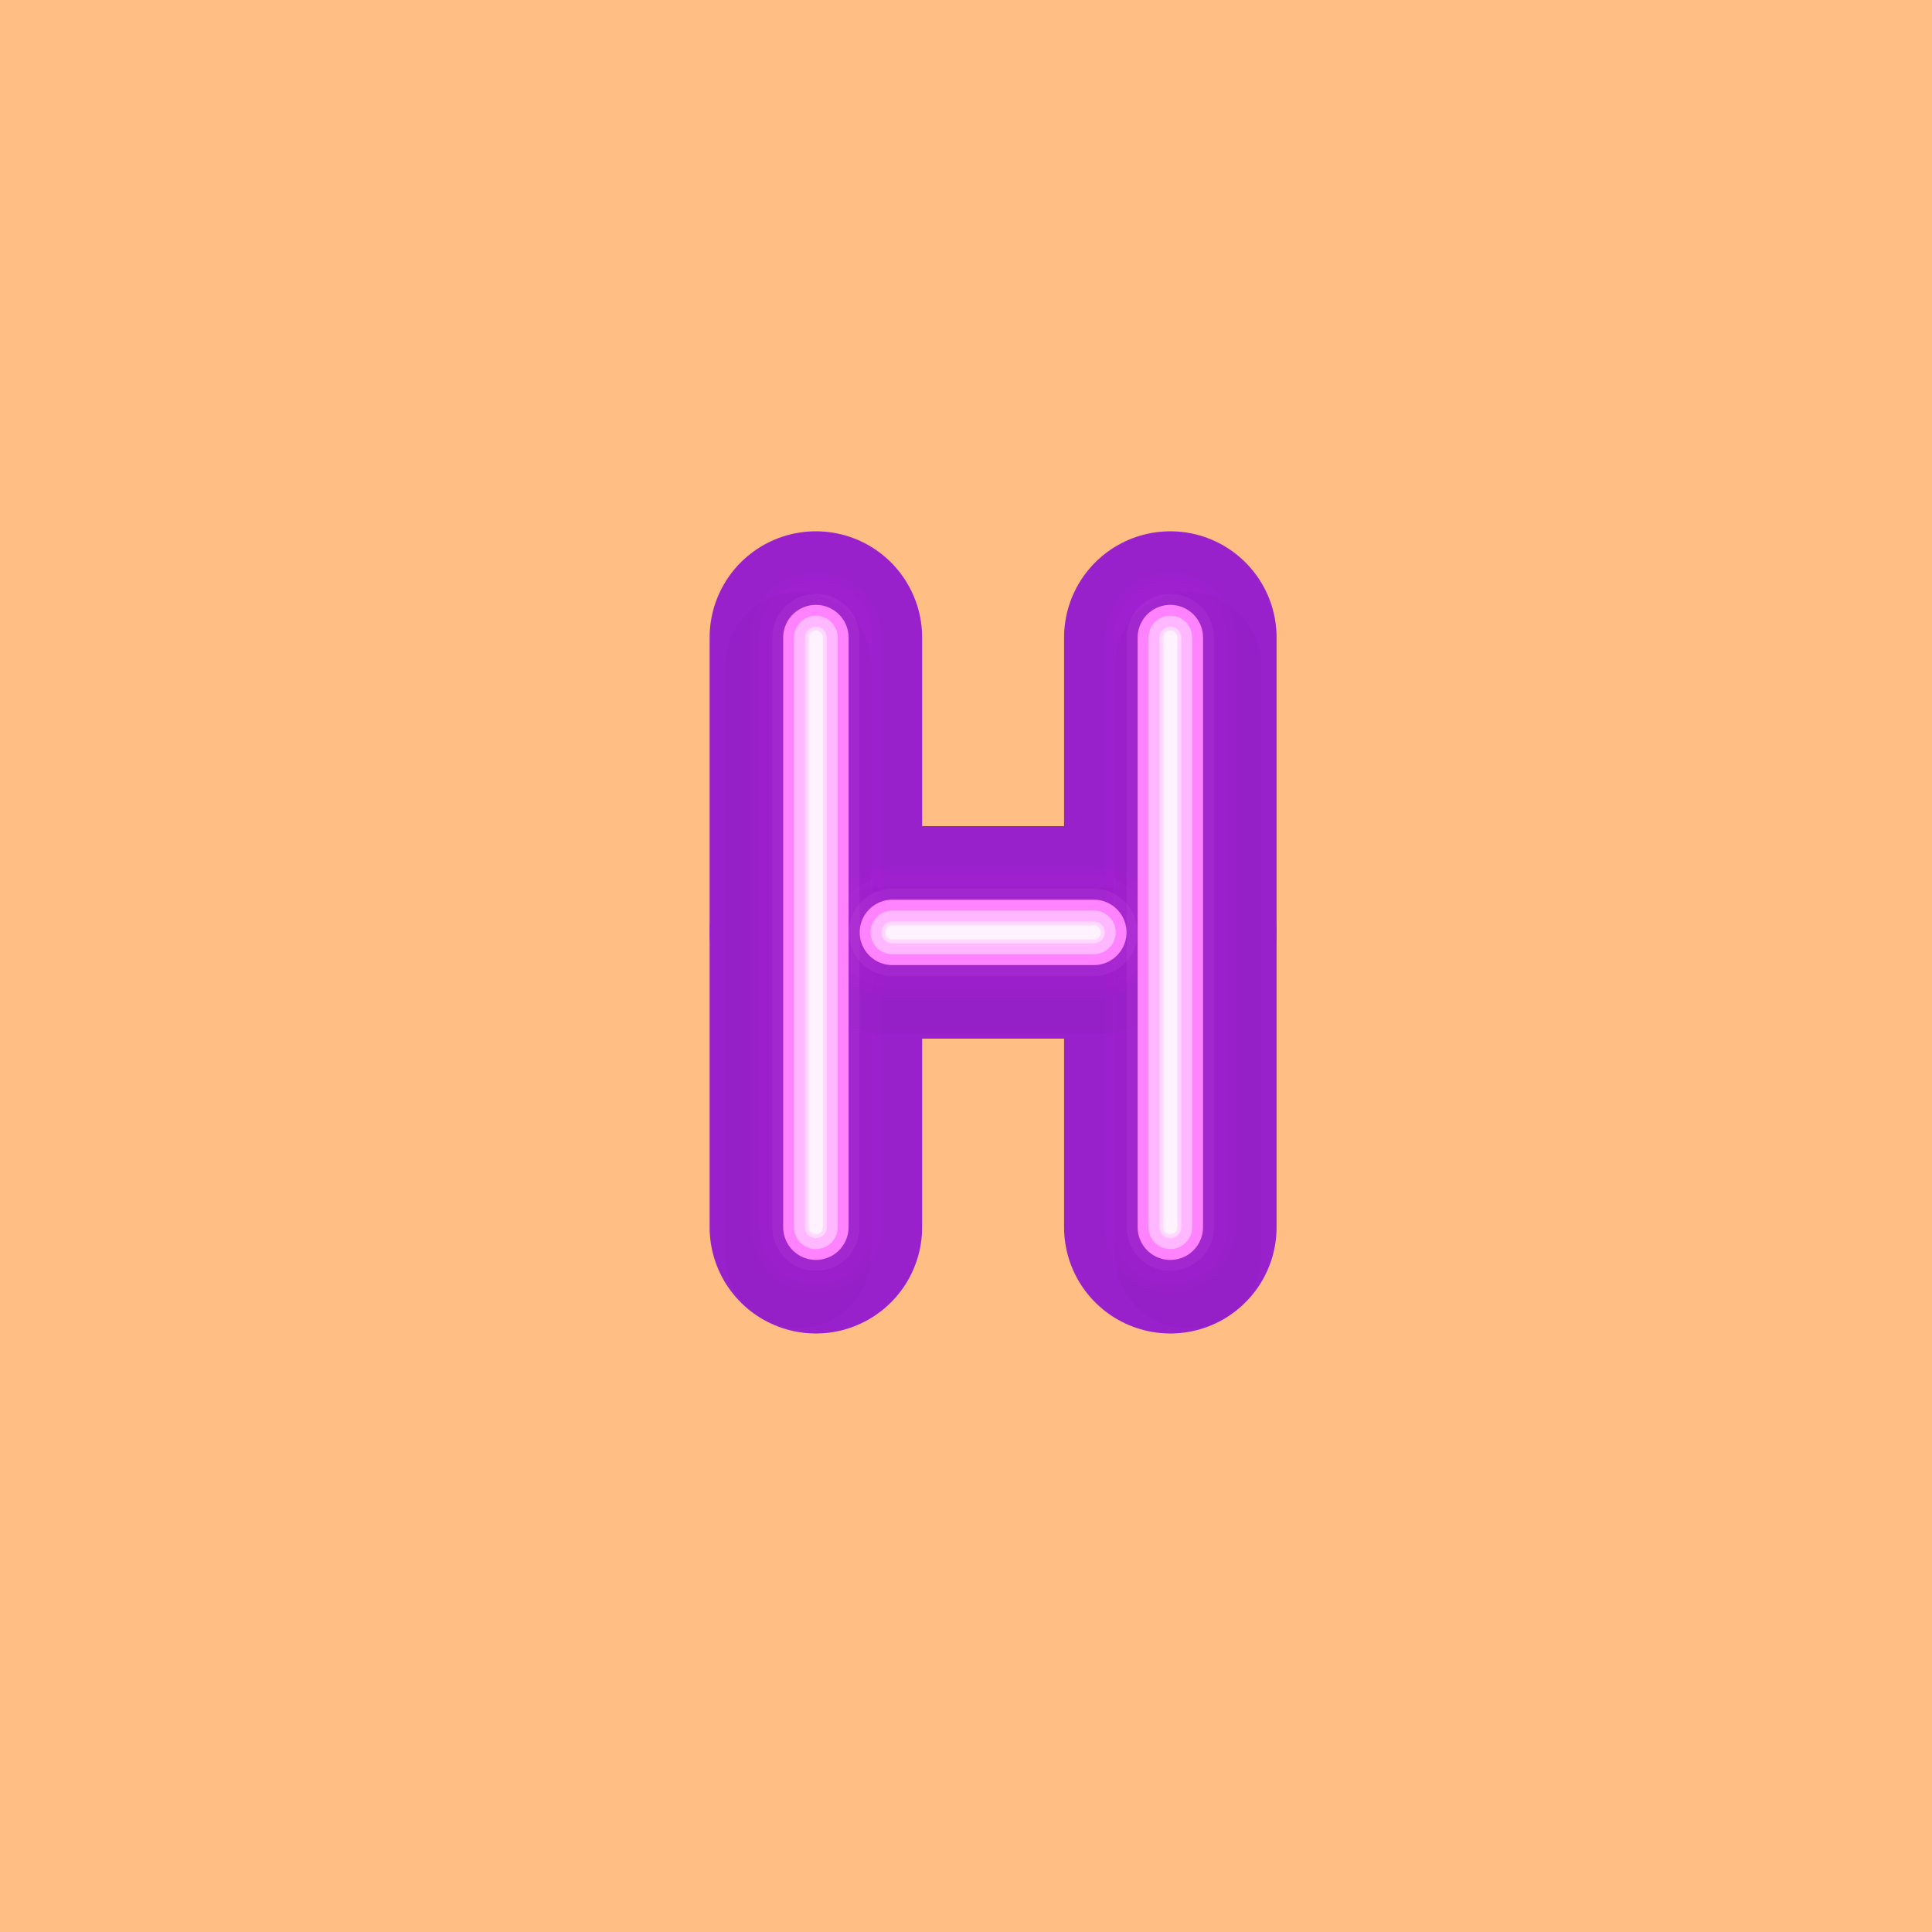
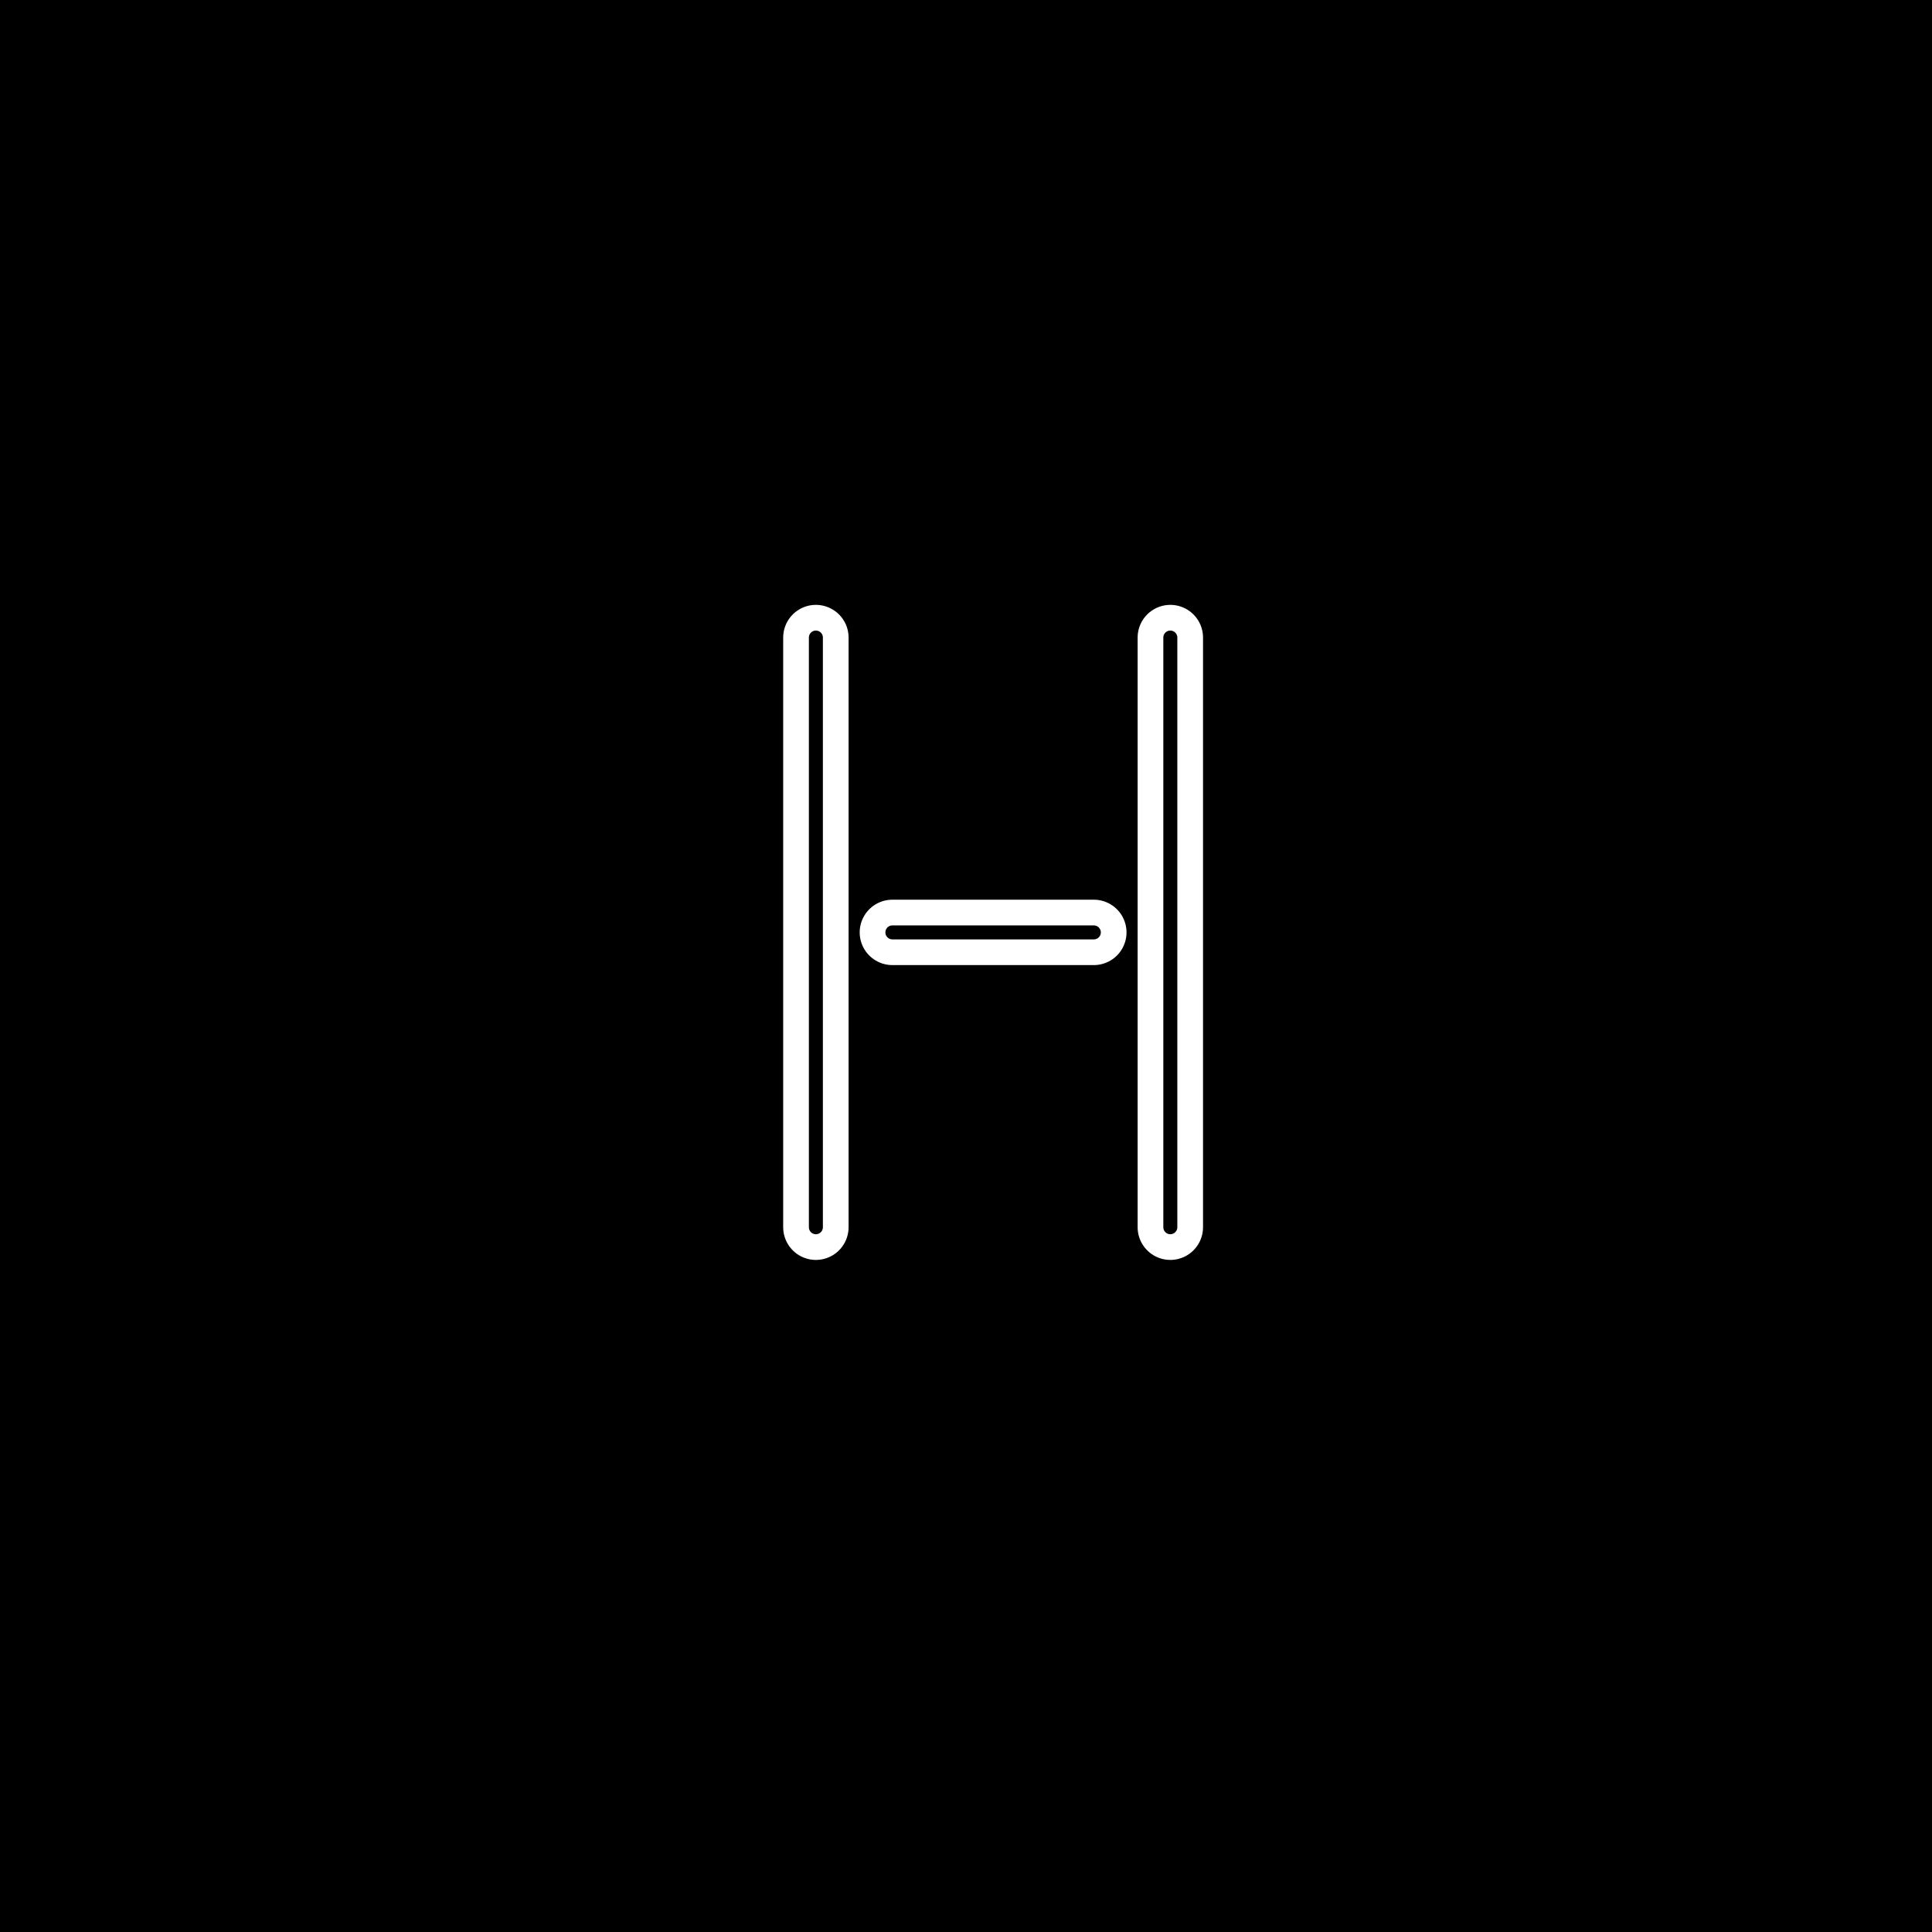
<svg xmlns="http://www.w3.org/2000/svg" width="200" height="200" viewBox="0 0 200 200" fill="none">
-   <rect width="200" height="200" fill="#FFBE83" />
-   <path d="M121.152 127.042V66" stroke="#9921CC" stroke-width="22" stroke-linecap="round" stroke-linejoin="round" />
-   <path d="M84.46 66V127.042" stroke="#9921CC" stroke-width="22" stroke-linecap="round" stroke-linejoin="round" />
-   <path d="M84.46 96.521H121.152" stroke="#9921CC" stroke-width="22" stroke-linecap="round" stroke-linejoin="round" />
+   <rect width="200" height="200" fill="black" />
+   <path d="M121.152 127.042V66" stroke="black" stroke-width="22" stroke-linecap="round" stroke-linejoin="round" />
+   <path d="M84.46 66V127.042" stroke="black" stroke-width="22" stroke-linecap="round" stroke-linejoin="round" />
+   <path d="M84.46 96.521H121.152" stroke="black" stroke-width="22" stroke-linecap="round" stroke-linejoin="round" />
  <g style="mix-blend-mode:multiply" opacity="0.15">
    <g style="mix-blend-mode:multiply" opacity="0.15">
-       <path d="M122.99 129.929V68.887" stroke="#000014" stroke-width="15.16" stroke-linecap="round" stroke-linejoin="round" />
+       <path d="M122.989 129.929V68.887" stroke="#000014" stroke-width="15.16" stroke-linecap="round" stroke-linejoin="round" />
    </g>
    <g style="mix-blend-mode:multiply" opacity="0.15">
      <path d="M82.622 68.887V129.929" stroke="#000014" stroke-width="15.16" stroke-linecap="round" stroke-linejoin="round" />
    </g>
    <g style="mix-blend-mode:multiply" opacity="0.15">
      <path d="M91.337 99.408H114.274" stroke="#000014" stroke-width="15.16" stroke-linecap="round" stroke-linejoin="round" />
    </g>
  </g>
  <g opacity="0.2">
-     <path opacity="0.2" d="M121.152 127.042V66" stroke="#FF00FF" stroke-width="13.55" stroke-linecap="round" stroke-linejoin="round" />
-     <path opacity="0.2" d="M84.46 66V127.042" stroke="#FF00FF" stroke-width="13.55" stroke-linecap="round" stroke-linejoin="round" />
-     <path opacity="0.2" d="M92.379 96.521H113.232" stroke="#FF00FF" stroke-width="13.55" stroke-linecap="round" stroke-linejoin="round" />
+     <path opacity="0.2" d="M121.152 127.042V66" stroke="black" stroke-width="13.55" stroke-linecap="round" stroke-linejoin="round" />
+     <path opacity="0.2" d="M84.46 66V127.042" stroke="black" stroke-width="13.55" stroke-linecap="round" stroke-linejoin="round" />
+     <path opacity="0.2" d="M92.379 96.521H113.232" stroke="black" stroke-width="13.55" stroke-linecap="round" stroke-linejoin="round" />
  </g>
  <g opacity="0.15">
-     <path opacity="0.15" d="M121.152 127.042V66" stroke="#FF42FC" stroke-width="11.74" stroke-linecap="round" stroke-linejoin="round" />
-     <path opacity="0.15" d="M84.46 66V127.042" stroke="#FF42FC" stroke-width="11.74" stroke-linecap="round" stroke-linejoin="round" />
-     <path opacity="0.15" d="M92.379 96.521H113.232" stroke="#FF42FC" stroke-width="11.74" stroke-linecap="round" stroke-linejoin="round" />
+     <path opacity="0.15" d="M121.152 127.042V66" stroke="black" stroke-width="11.74" stroke-linecap="round" stroke-linejoin="round" />
+     <path opacity="0.15" d="M84.46 66V127.042" stroke="black" stroke-width="11.74" stroke-linecap="round" stroke-linejoin="round" />
+     <path opacity="0.15" d="M92.379 96.521H113.232" stroke="black" stroke-width="11.74" stroke-linecap="round" stroke-linejoin="round" />
  </g>
  <path d="M121.152 127.042V66" stroke="black" stroke-width="0.56" stroke-linecap="round" stroke-linejoin="round" />
  <path d="M84.46 66V127.042" stroke="black" stroke-width="0.56" stroke-linecap="round" stroke-linejoin="round" />
  <path d="M92.379 96.521H113.232" stroke="black" stroke-width="0.56" stroke-linecap="round" stroke-linejoin="round" />
  <g opacity="0.3">
-     <path opacity="0.3" d="M121.152 127.042V66" stroke="#FB7DFF" stroke-width="9.03" stroke-linecap="round" stroke-linejoin="round" />
-     <path opacity="0.3" d="M84.46 66V127.042" stroke="#FB7DFF" stroke-width="9.03" stroke-linecap="round" stroke-linejoin="round" />
-     <path opacity="0.3" d="M92.379 96.521H113.232" stroke="#FB7DFF" stroke-width="9.03" stroke-linecap="round" stroke-linejoin="round" />
+     <path opacity="0.3" d="M121.152 127.042V66" stroke="black" stroke-width="9.03" stroke-linecap="round" stroke-linejoin="round" />
+     <path opacity="0.3" d="M84.46 66V127.042" stroke="black" stroke-width="9.03" stroke-linecap="round" stroke-linejoin="round" />
+     <path opacity="0.3" d="M92.379 96.521H113.232" stroke="black" stroke-width="9.03" stroke-linecap="round" stroke-linejoin="round" />
  </g>
-   <path d="M121.152 127.042V66" stroke="#FF82FF" stroke-width="6.77" stroke-linecap="round" stroke-linejoin="round" />
-   <path d="M84.46 66V127.042" stroke="#FF82FF" stroke-width="6.77" stroke-linecap="round" stroke-linejoin="round" />
-   <path d="M92.379 96.521H113.232" stroke="#FF82FF" stroke-width="6.77" stroke-linecap="round" stroke-linejoin="round" />
-   <path d="M121.152 127.042V66" stroke="#FFB8FF" stroke-width="4.52" stroke-linecap="round" stroke-linejoin="round" />
-   <path d="M84.46 66V127.042" stroke="#FFB8FF" stroke-width="4.52" stroke-linecap="round" stroke-linejoin="round" />
-   <path d="M92.379 96.521H113.232" stroke="#FFB8FF" stroke-width="4.52" stroke-linecap="round" stroke-linejoin="round" />
-   <path d="M121.152 127.042V66" stroke="#FFD7FF" stroke-width="2.26" stroke-linecap="round" stroke-linejoin="round" />
-   <path d="M84.46 66V127.042" stroke="#FFD7FF" stroke-width="2.26" stroke-linecap="round" stroke-linejoin="round" />
-   <path d="M92.379 96.521H113.232" stroke="#FFD7FF" stroke-width="2.26" stroke-linecap="round" stroke-linejoin="round" />
-   <path d="M121.152 127.042V66" stroke="#FFF2FF" stroke-width="1.45" stroke-linecap="round" stroke-linejoin="round" />
-   <path d="M84.46 66V127.042" stroke="#FFF2FF" stroke-width="1.45" stroke-linecap="round" stroke-linejoin="round" />
-   <path d="M92.379 96.521H113.232" stroke="#FFF2FF" stroke-width="1.45" stroke-linecap="round" stroke-linejoin="round" />
+   <path d="M121.152 127.042V66" stroke="white" stroke-width="6.77" stroke-linecap="round" stroke-linejoin="round" />
+   <path d="M84.46 66V127.042" stroke="white" stroke-width="6.77" stroke-linecap="round" stroke-linejoin="round" />
+   <path d="M92.379 96.521H113.232" stroke="white" stroke-width="6.77" stroke-linecap="round" stroke-linejoin="round" />
+   <path d="M121.152 127.042V66" stroke="white" stroke-width="4.52" stroke-linecap="round" stroke-linejoin="round" />
+   <path d="M84.46 66V127.042" stroke="white" stroke-width="4.52" stroke-linecap="round" stroke-linejoin="round" />
+   <path d="M92.379 96.521H113.232" stroke="white" stroke-width="4.52" stroke-linecap="round" stroke-linejoin="round" />
+   <path d="M121.152 127.042V66" stroke="white" stroke-width="2.26" stroke-linecap="round" stroke-linejoin="round" />
+   <path d="M84.46 66V127.042" stroke="white" stroke-width="2.26" stroke-linecap="round" stroke-linejoin="round" />
+   <path d="M92.379 96.521H113.232" stroke="white" stroke-width="2.26" stroke-linecap="round" stroke-linejoin="round" />
+   <path d="M121.152 127.042V66" stroke="black" stroke-width="1.45" stroke-linecap="round" stroke-linejoin="round" />
+   <path d="M84.46 66V127.042" stroke="black" stroke-width="1.45" stroke-linecap="round" stroke-linejoin="round" />
+   <path d="M92.379 96.521H113.232" stroke="black" stroke-width="1.45" stroke-linecap="round" stroke-linejoin="round" />
</svg>
